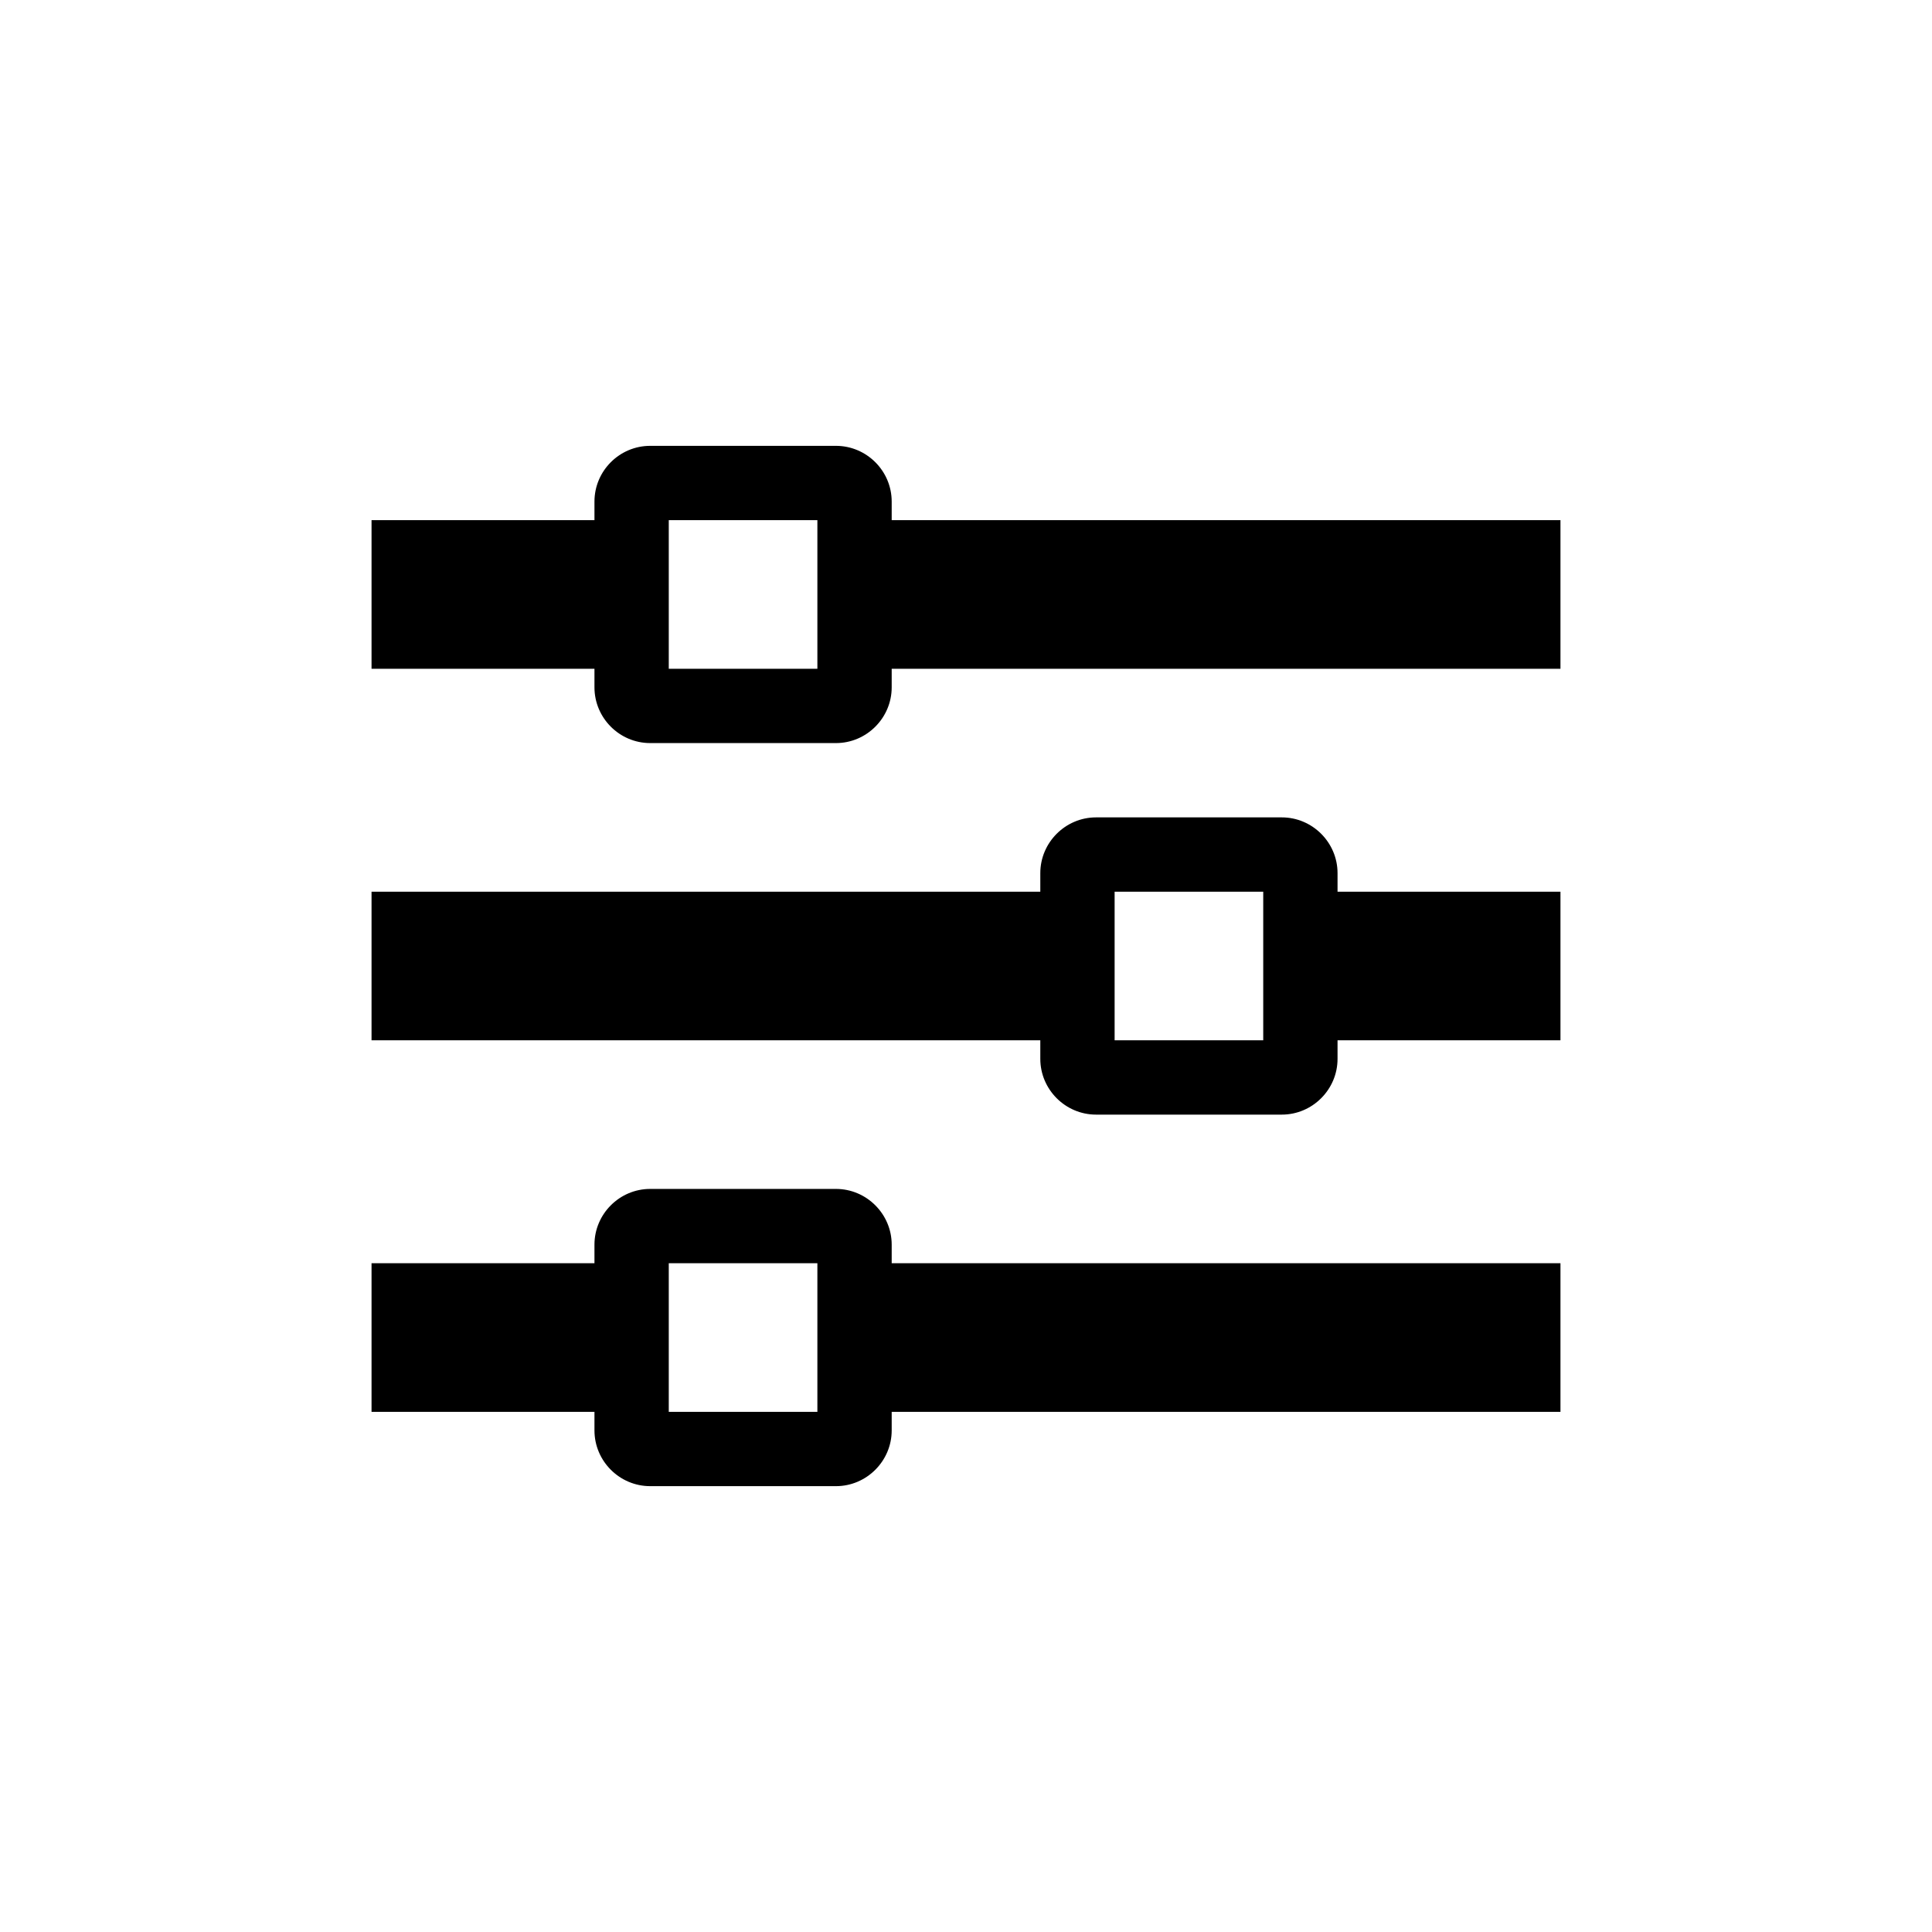
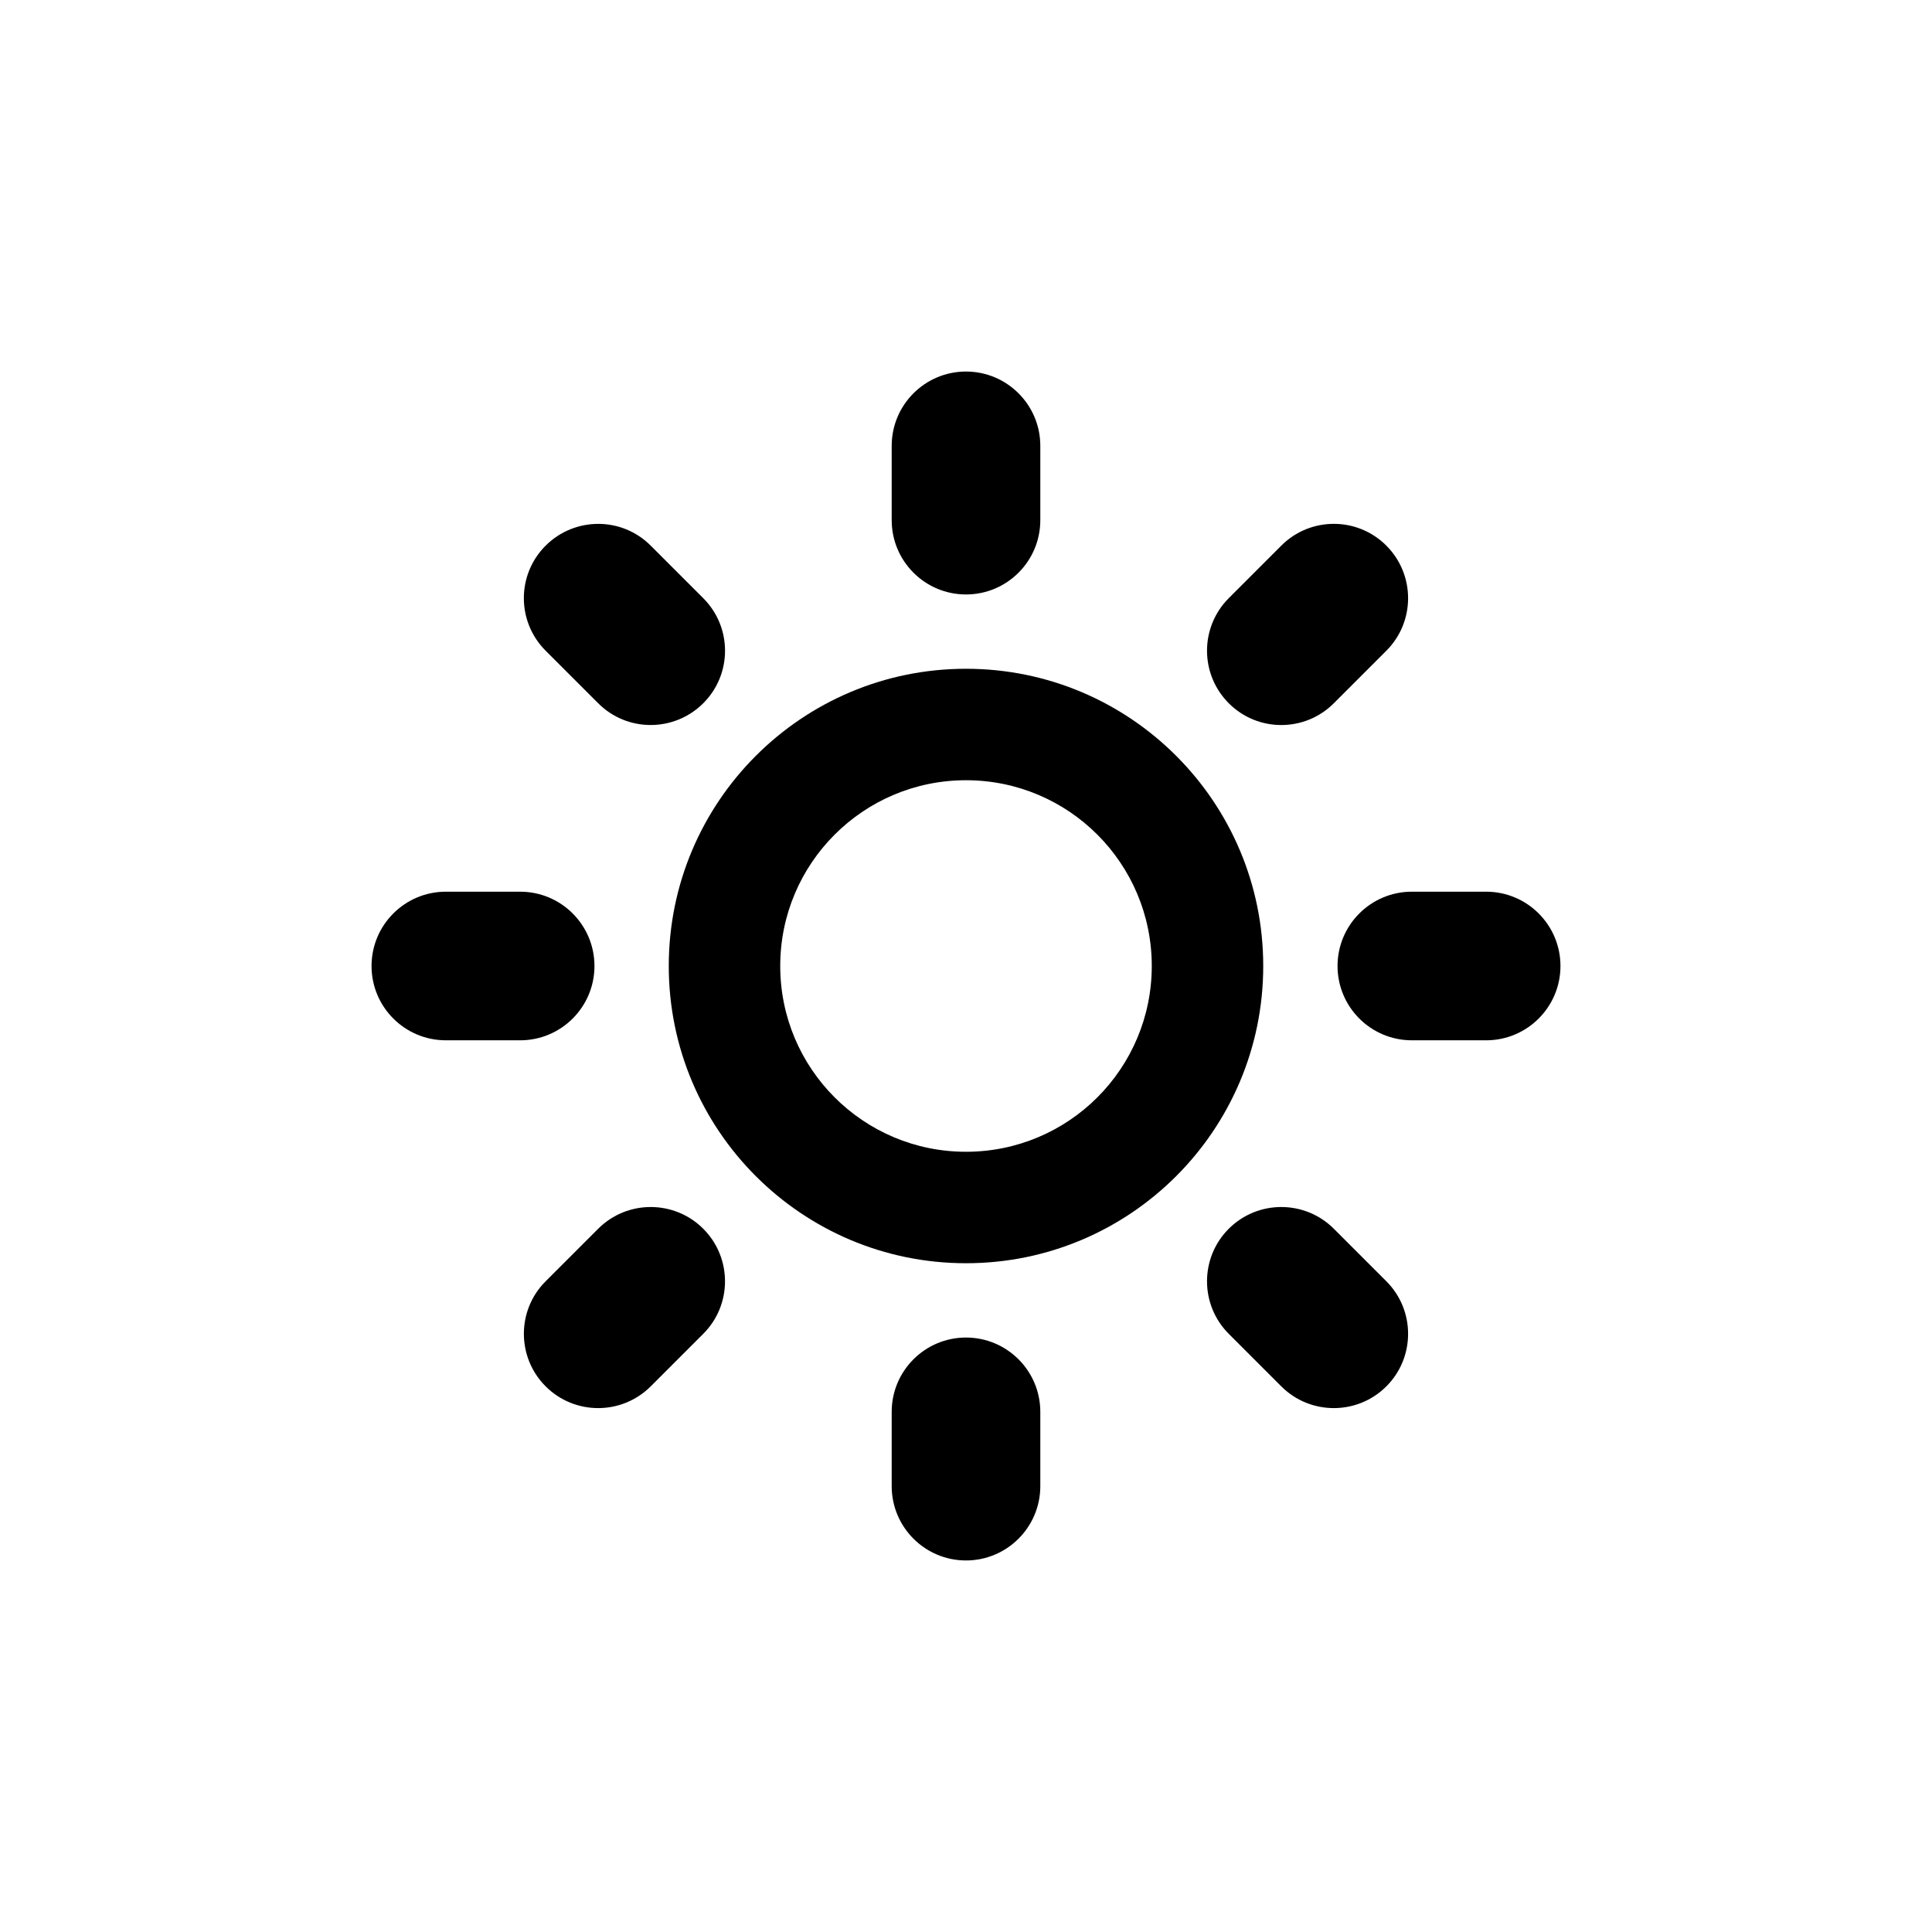
<svg xmlns="http://www.w3.org/2000/svg" version="1.1" width="96" height="96" viewBox="-5 -5 26 26">
-   <path fill="#000000" d="M7 2v-0.25c0-0.413-0.338-0.75-0.75-0.75h-2.5c-0.413 0-0.75 0.337-0.75 0.75v0.25h-3v2h3v0.25c0 0.412 0.337 0.75 0.75 0.75h2.5c0.412 0 0.75-0.338 0.75-0.75v-0.25h9v-2h-9zM4 4v-2h2v2h-2zM13 6.75c0-0.412-0.338-0.75-0.75-0.75h-2.5c-0.412 0-0.75 0.338-0.75 0.75v0.25h-9v2h9v0.25c0 0.412 0.338 0.75 0.75 0.75h2.5c0.412 0 0.75-0.338 0.75-0.75v-0.25h3v-2h-3v-0.25zM10 9v-2h2v2h-2zM7 11.75c0-0.412-0.338-0.75-0.75-0.75h-2.5c-0.413 0-0.75 0.338-0.75 0.75v0.25h-3v2h3v0.25c0 0.412 0.337 0.75 0.75 0.75h2.5c0.412 0 0.75-0.338 0.75-0.75v-0.25h9v-2h-9v-0.25zM4 14v-2h2v2h-2z" />
+   <path fill="#000000" d="M8 13c0.552 0 1 0.448 1 1v1c0 0.552-0.448 1-1 1s-1-0.448-1-1v-1c0-0.552 0.448-1 1-1zM8 3c-0.552 0-1-0.448-1-1v-1c0-0.552 0.448-1 1-1s1 0.448 1 1v1c0 0.552-0.448 1-1 1zM15 7c0.552 0 1 0.448 1 1s-0.448 1-1 1h-1c-0.552 0-1-0.448-1-1s0.448-1 1-1h1zM3 8c0 0.552-0.448 1-1 1h-1c-0.552 0-1-0.448-1-1s0.448-1 1-1h1c0.552 0 1 0.448 1 1zM12.95 11.536l0.707 0.707c0.39 0.39 0.39 1.024 0 1.414s-1.024 0.39-1.414 0l-0.707-0.707c-0.39-0.39-0.39-1.024 0-1.414s1.024-0.39 1.414 0zM3.050 4.464l-0.707-0.707c-0.391-0.391-0.391-1.024 0-1.414s1.024-0.391 1.414 0l0.707 0.707c0.391 0.391 0.391 1.024 0 1.414s-1.024 0.391-1.414 0zM12.95 4.464c-0.39 0.391-1.024 0.391-1.414 0s-0.39-1.024 0-1.414l0.707-0.707c0.39-0.391 1.024-0.391 1.414 0s0.39 1.024 0 1.414l-0.707 0.707zM3.050 11.536c0.39-0.39 1.024-0.39 1.414 0s0.391 1.024 0 1.414l-0.707 0.707c-0.391 0.39-1.024 0.39-1.414 0s-0.391-1.024 0-1.414l0.707-0.707z" />
+   <path fill="#000000" d="M8 4c-2.209 0-4 1.791-4 4s1.791 4 4 4c2.209 0 4-1.791 4-4s-1.791-4-4-4zM8 10.5c-1.381 0-2.5-1.119-2.5-2.5s1.119-2.5 2.5-2.5 2.5 1.119 2.5 2.5-1.119 2.5-2.5 2.5z" />
</svg>
